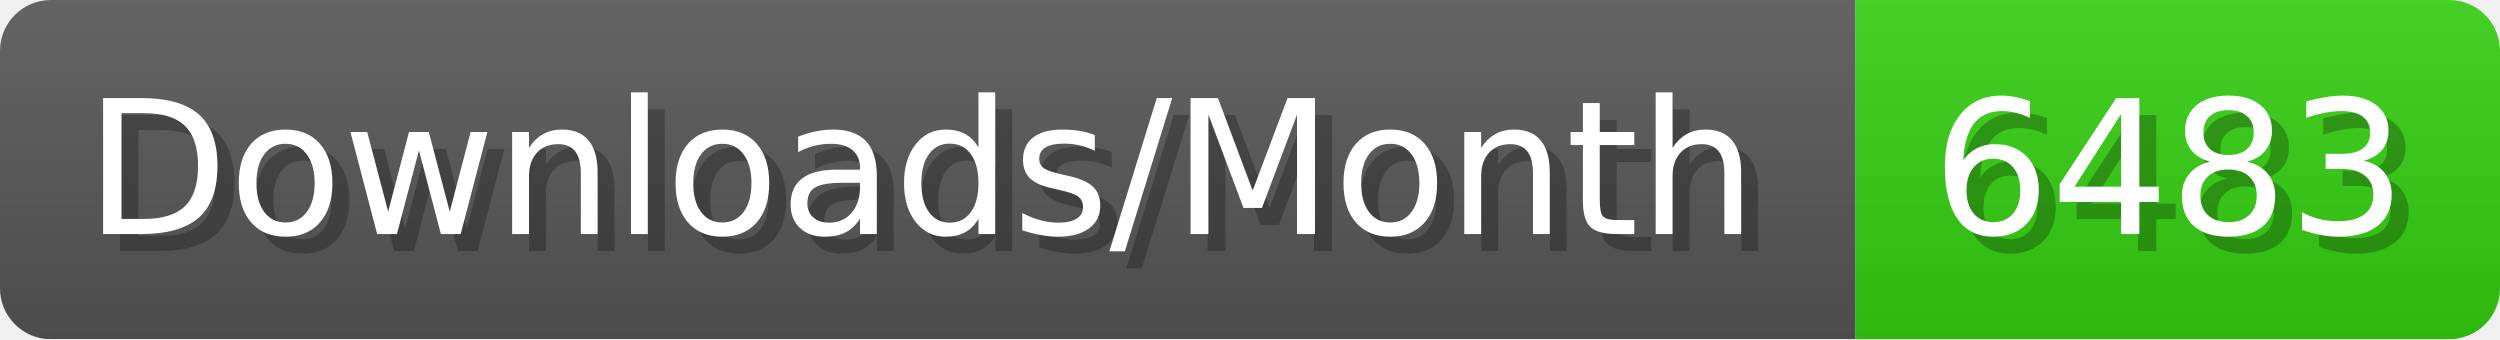
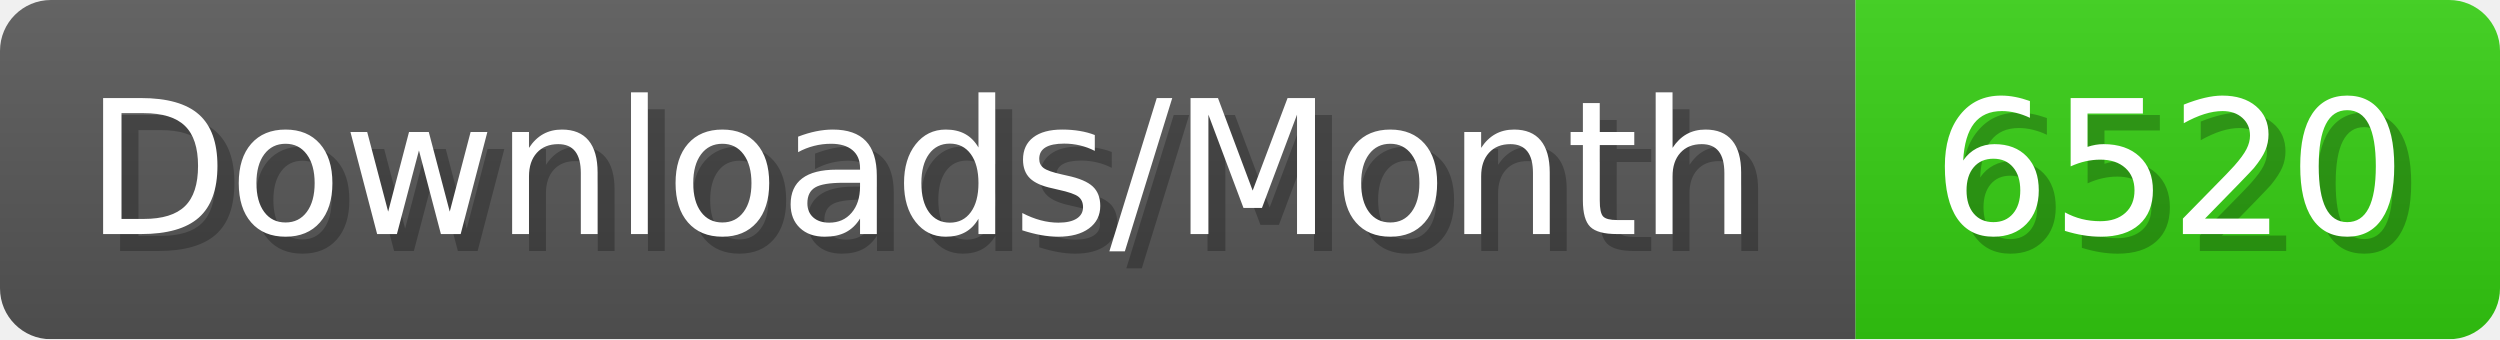
- <svg xmlns="http://www.w3.org/2000/svg" width="147.4" height="20" viewBox="0 0 1474 200" role="img" aria-label="Downloads/Month: 6483">
+ <svg xmlns="http://www.w3.org/2000/svg" width="147.4" height="20" viewBox="0 0 1474 200" role="img" aria-label="Downloads/Month: 6520">
  <linearGradient id="YlXUI" x2="0" y2="100%">
    <stop offset="0" stop-opacity=".1" stop-color="#EEE" />
    <stop offset="1" stop-opacity=".1" />
  </linearGradient>
  <mask id="JHhop">
    <rect width="1474" height="200" rx="30" fill="#FFF" />
  </mask>
  <g mask="url(#JHhop)">
    <rect width="1094" height="200" fill="#555" />
    <rect width="380" height="200" fill="#3C1" x="1094" />
    <rect width="1474" height="200" fill="url(#YlXUI)" />
  </g>
  <g aria-hidden="true" fill="#fff" text-anchor="start" font-family="Verdana,DejaVu Sans,sans-serif" font-size="110">
    <text x="60" y="148" textLength="994" fill="#000" opacity="0.25">Downloads/Month</text>
    <text x="50" y="138" textLength="994">Downloads/Month</text>
-     <text x="1149" y="148" textLength="280" fill="#000" opacity="0.25">6483</text>
-     <text x="1139" y="138" textLength="280">6483</text>
+     <text x="1149" y="148" textLength="280" fill="#000" opacity="0.25">6520</text>
+     <text x="1139" y="138" textLength="280">6520</text>
  </g>
</svg>
